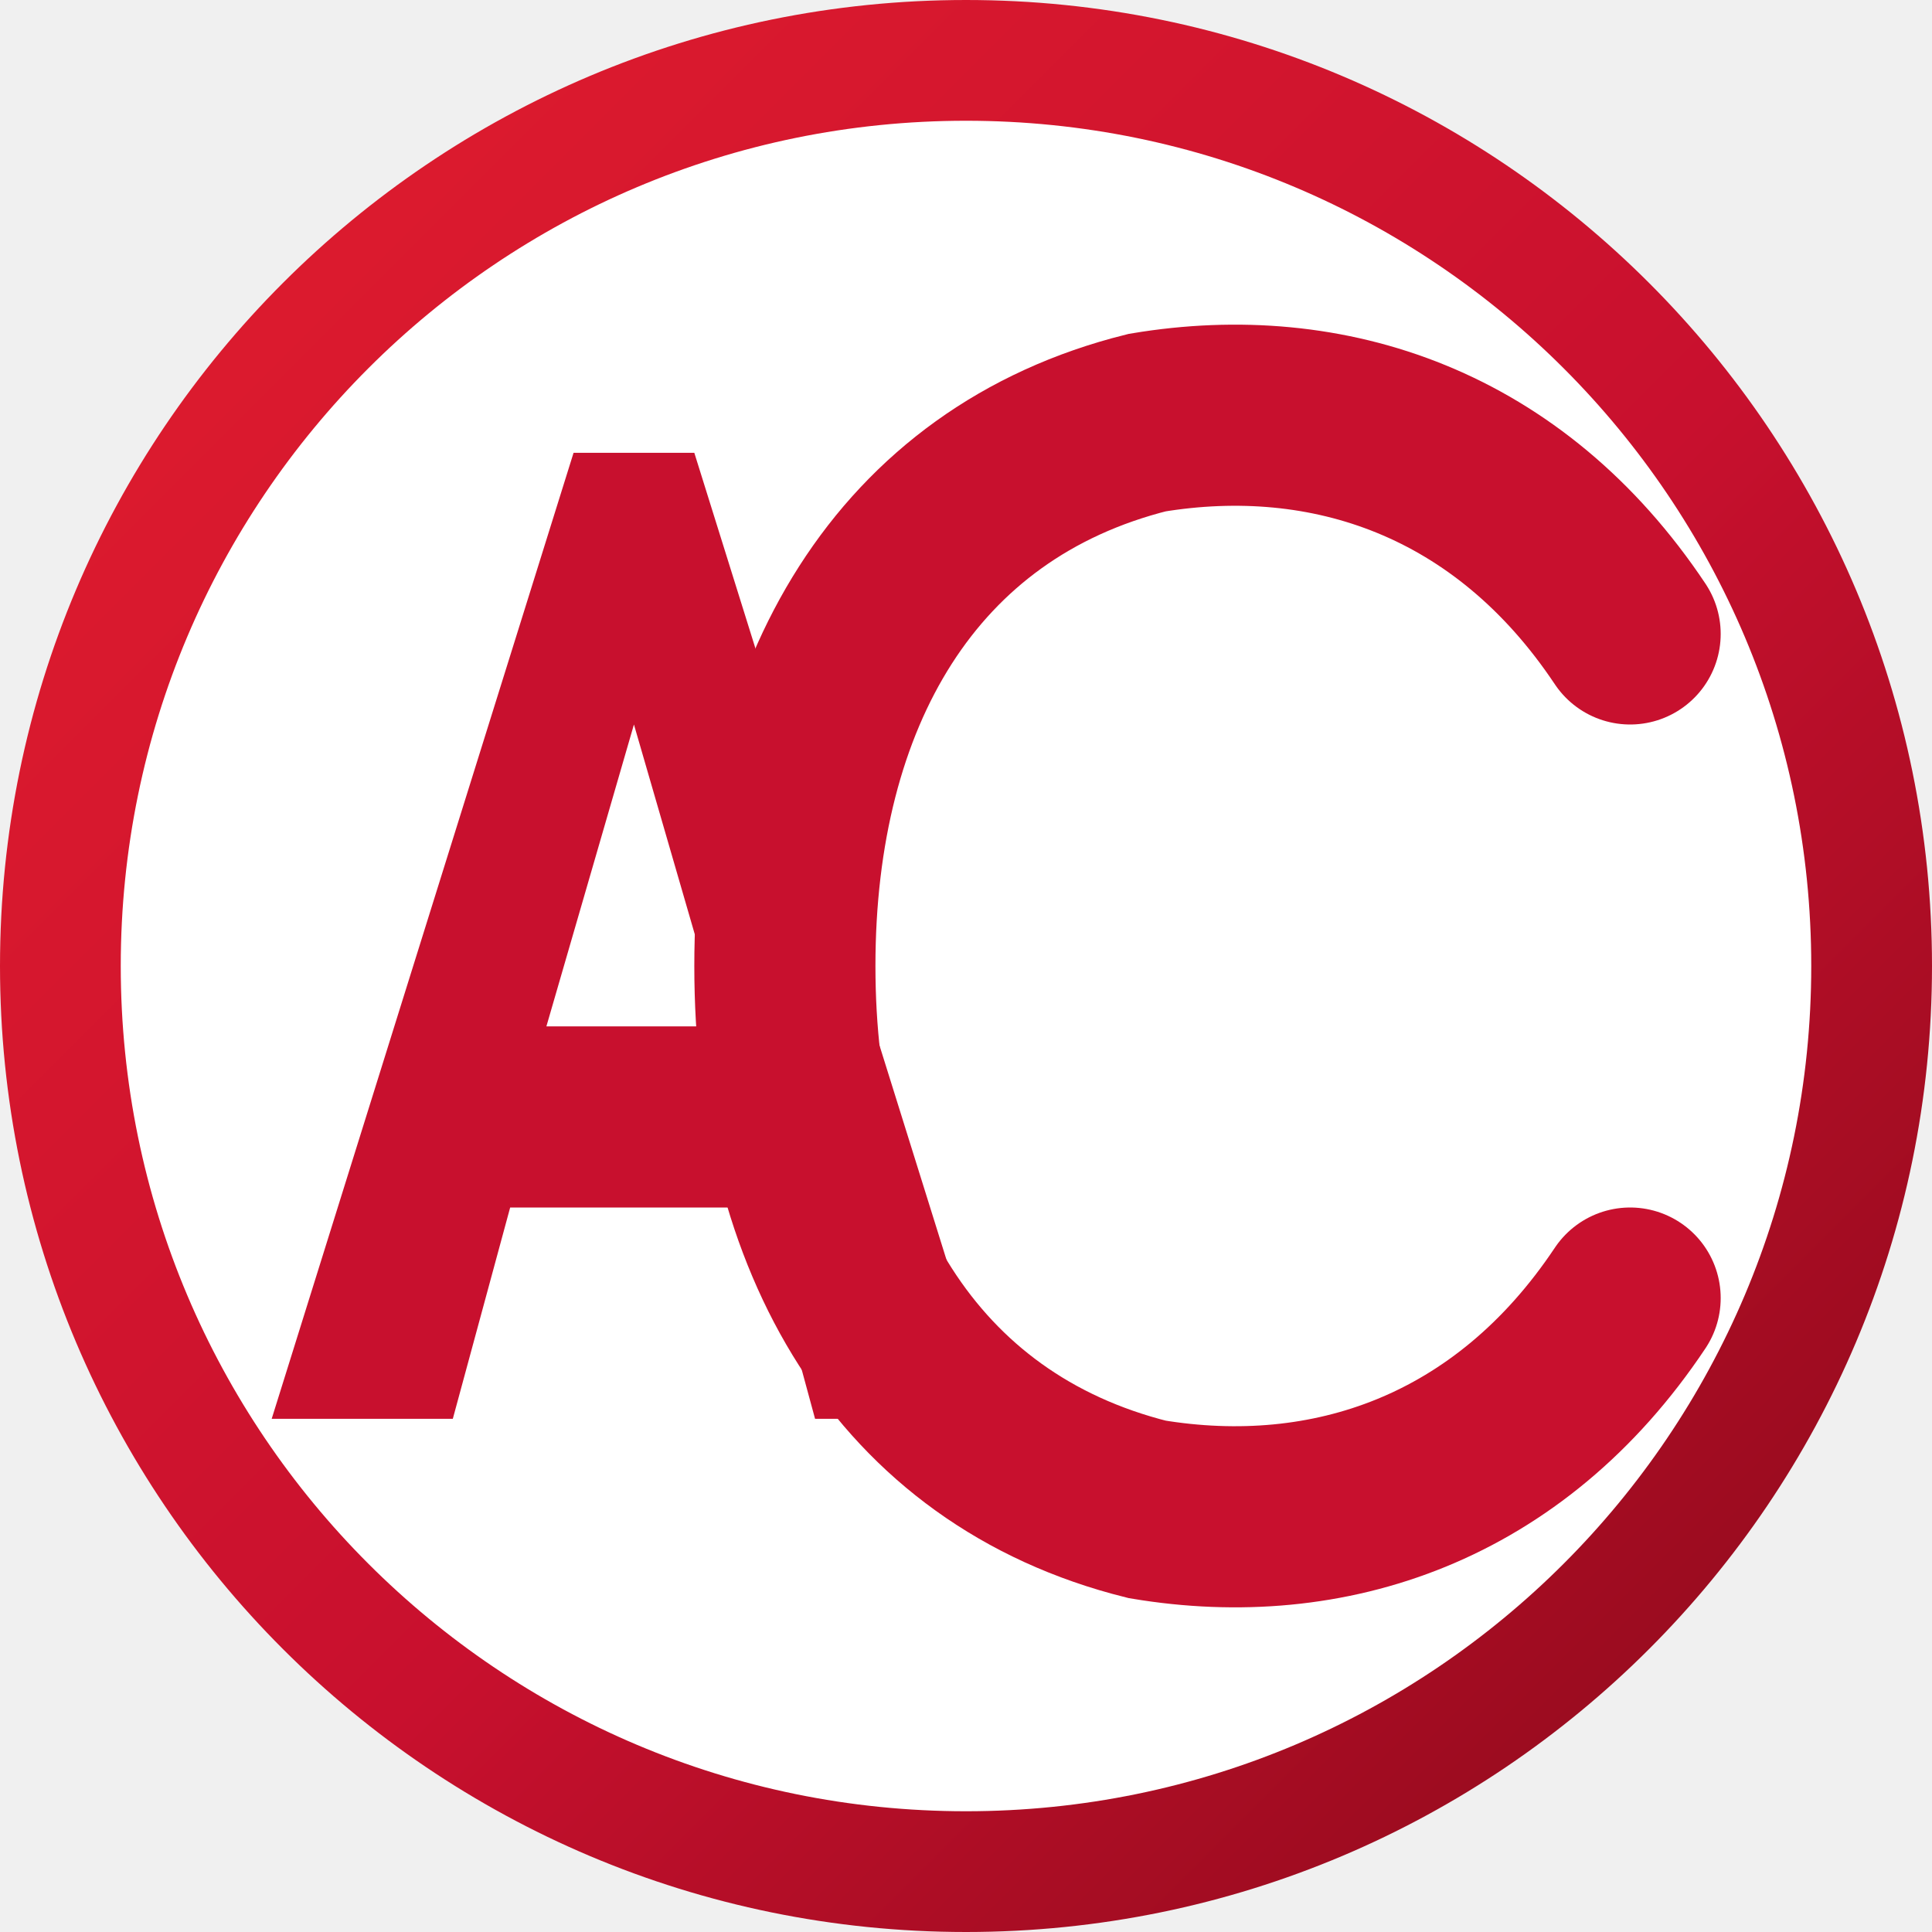
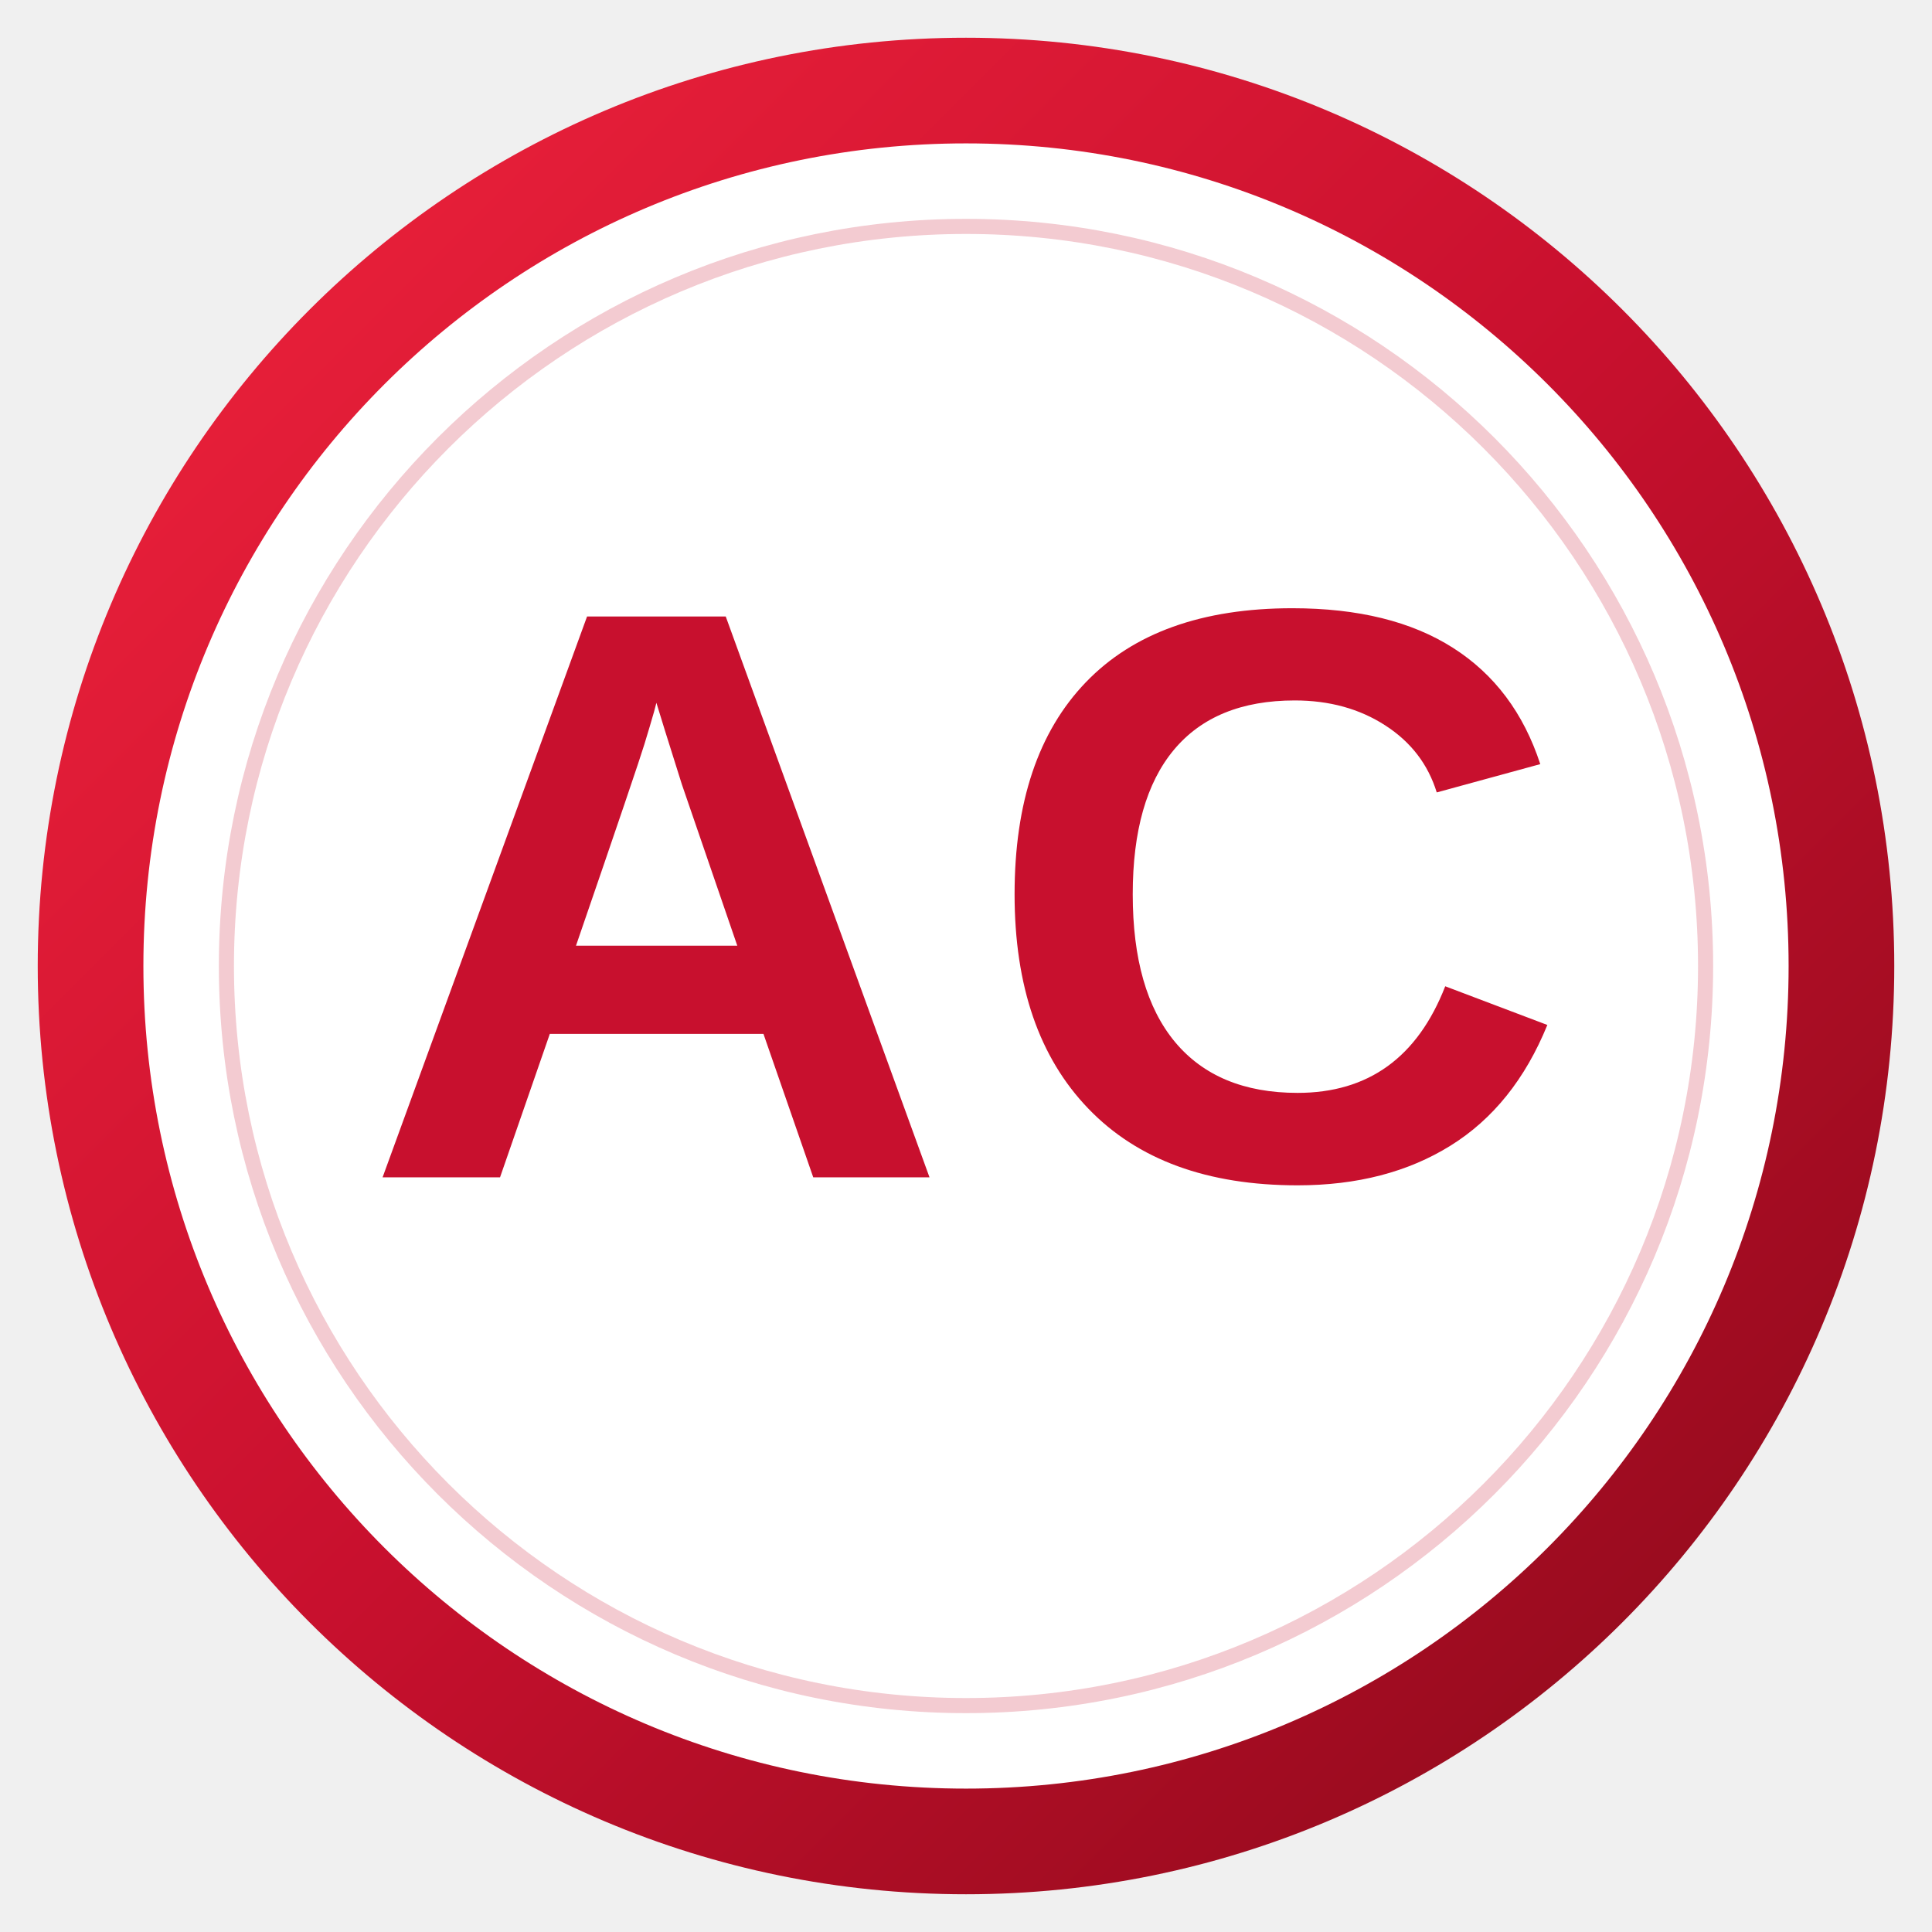
<svg xmlns="http://www.w3.org/2000/svg" viewBox="0 0 128 128" role="img" aria-label="Almacen Central AC">
  <defs>
    <linearGradient id="acRing" x1="0%" y1="0%" x2="100%" y2="100%">
-       <stop offset="0%" stop-color="#e11d2e" />
-       <stop offset="55%" stop-color="#c8102e" />
+       <stop offset="0%" stop-color="#ef233c" />
+       <stop offset="50%" stop-color="#c8102e" />
      <stop offset="100%" stop-color="#8b0a1a" />
    </linearGradient>
  </defs>
-   <circle cx="64" cy="64" r="60" fill="#ffffff" stroke="url(#acRing)" stroke-width="8" />
-   <path fill="#c8102e" d="M18 94 L38 30 H46 L66 94 H54 L50.2 80 H33.8 L30 94 Z M36.2 68 H47.8 L42 48 Z" />
-   <path fill="none" stroke="#c8102e" stroke-width="12" stroke-linecap="round" d="M108 42 C100 30 88 26 76 28 C60 32 52 46 52 64 C52 82 60 96 76 100 C88 102 100 98 108 86" />
+   <circle cx="64" cy="64" r="61" fill="#ffffff" />
+   <circle cx="64" cy="64" r="58" fill="none" stroke="url(#acRing)" stroke-width="7" />
+   <circle cx="64" cy="64" r="49" fill="none" stroke="#c8102e" stroke-width="1" opacity="0.22" />
+   <text x="64" y="78" text-anchor="middle" fill="#c8102e" font-family="Arial Black, Impact, Haettenschweiler, Arial, sans-serif" font-size="54" font-weight="900" letter-spacing="2">AC</text>
</svg>
